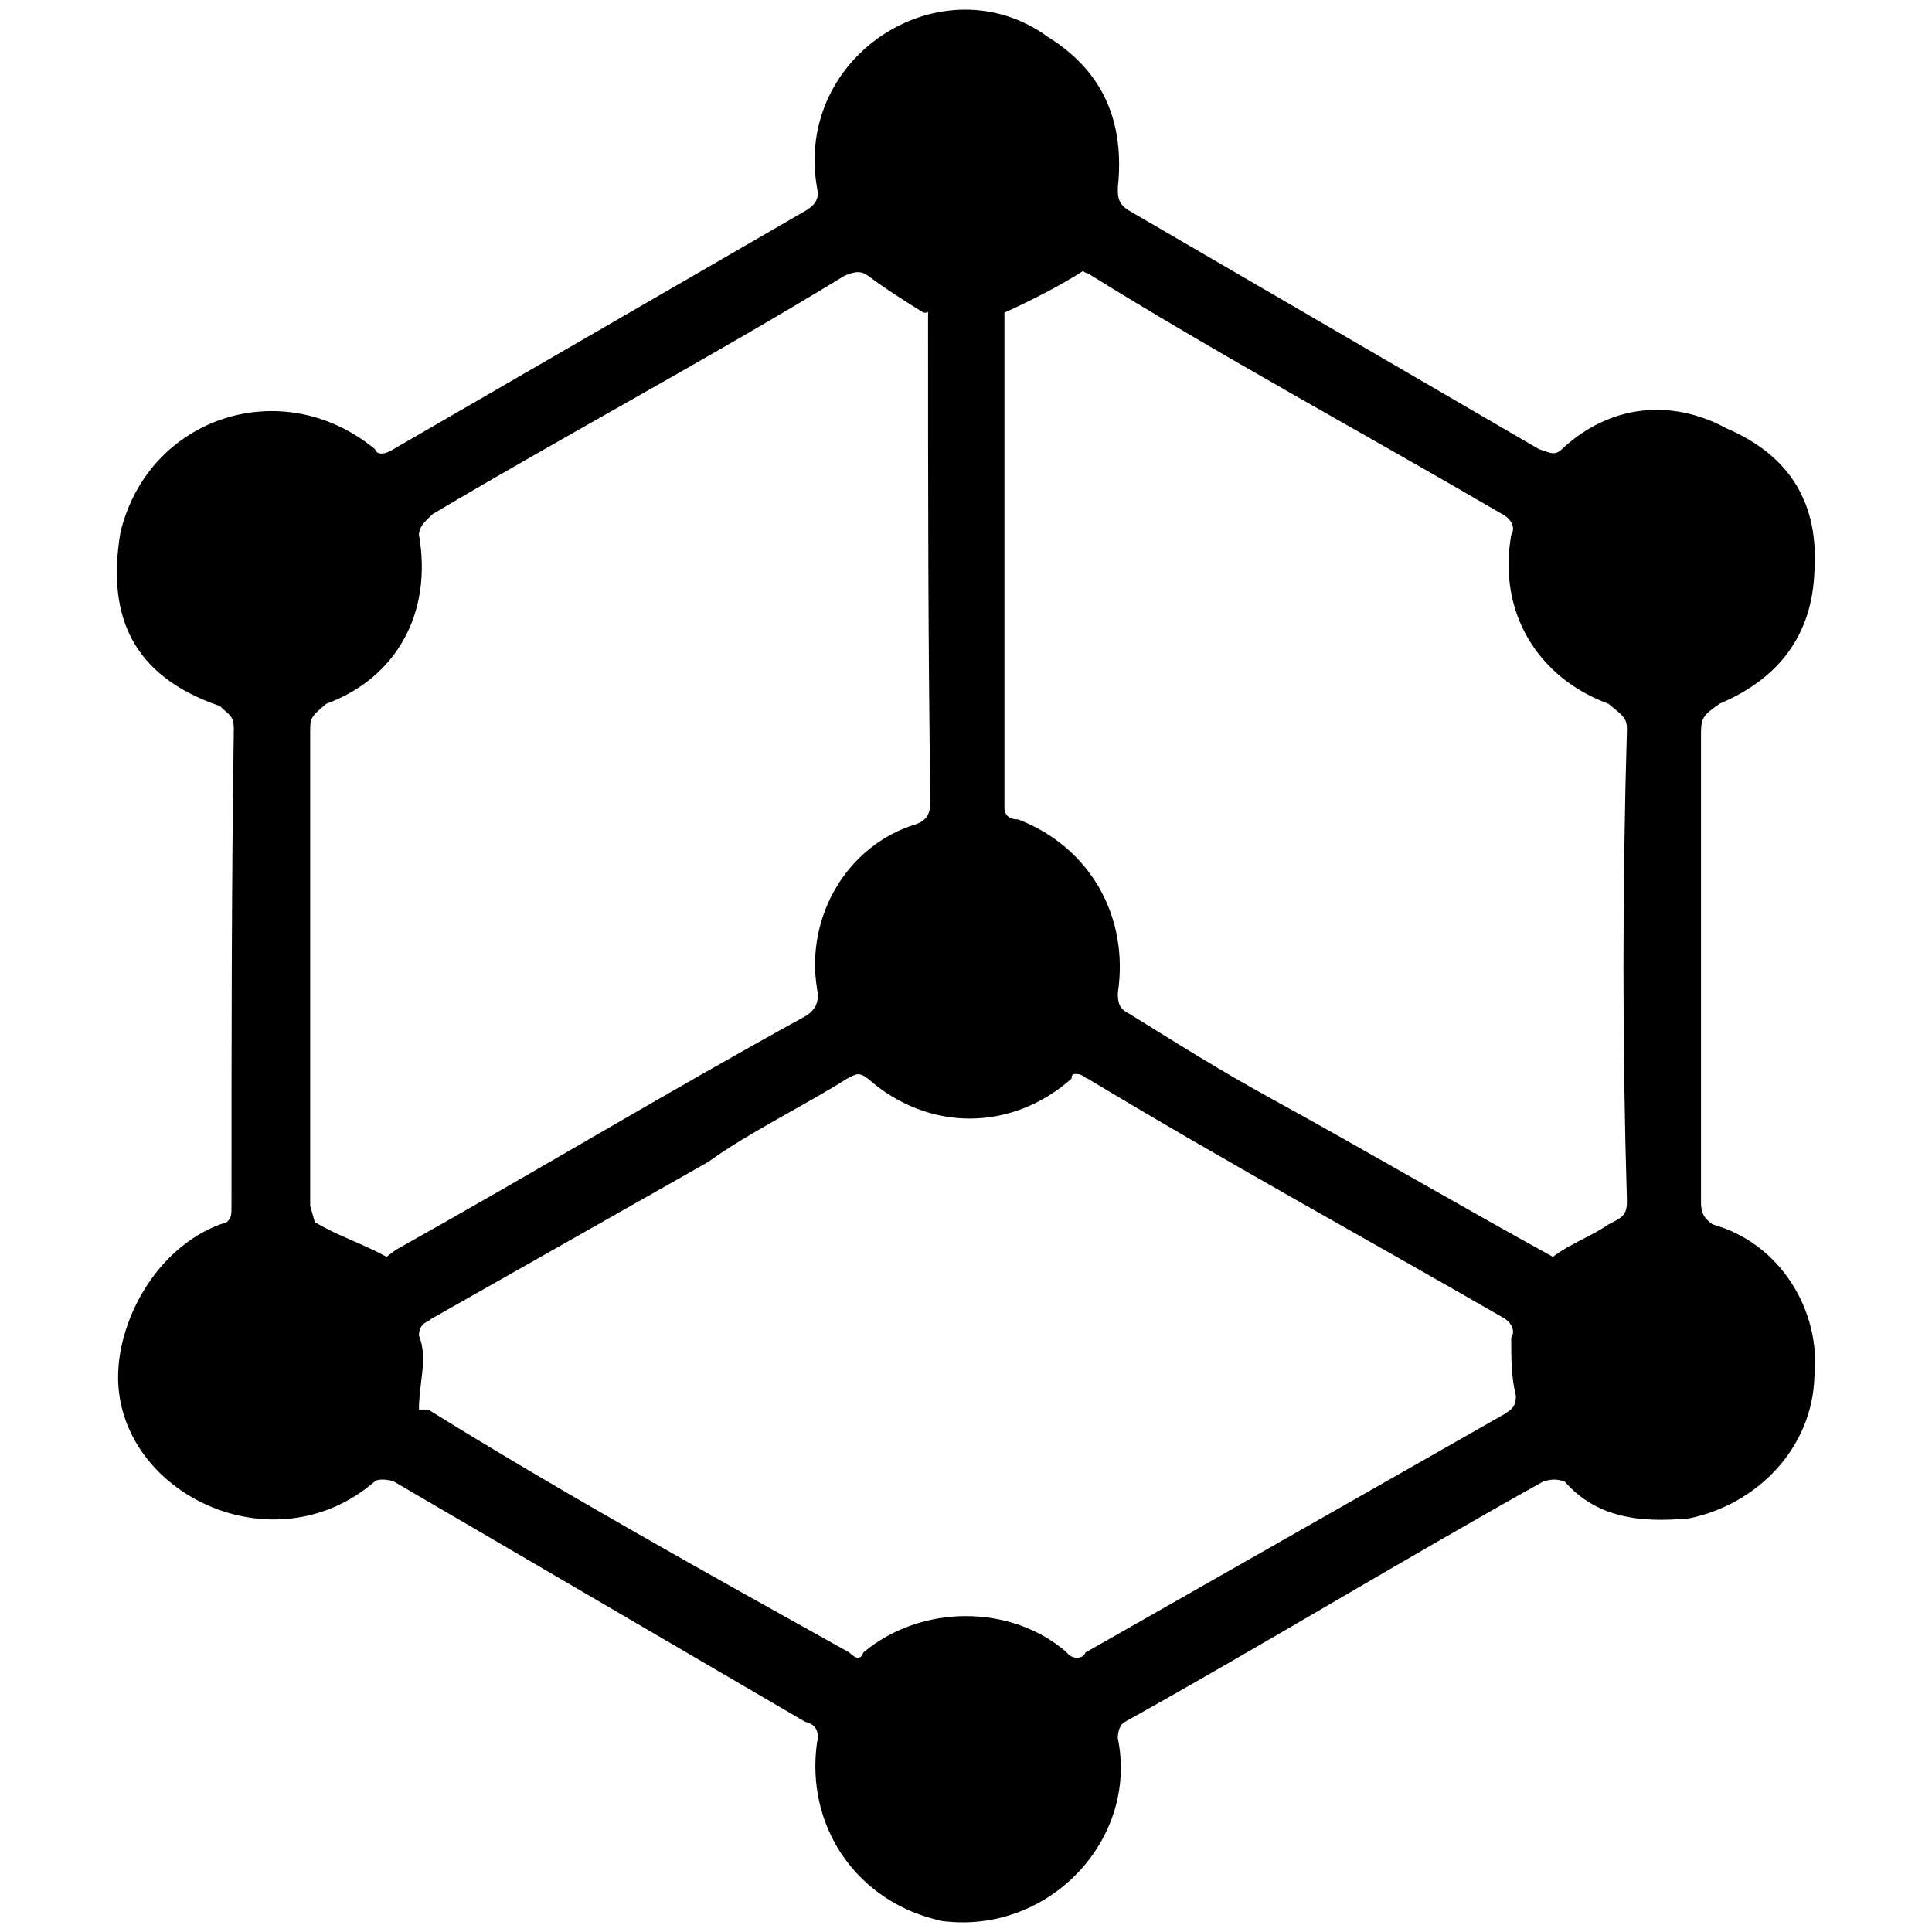
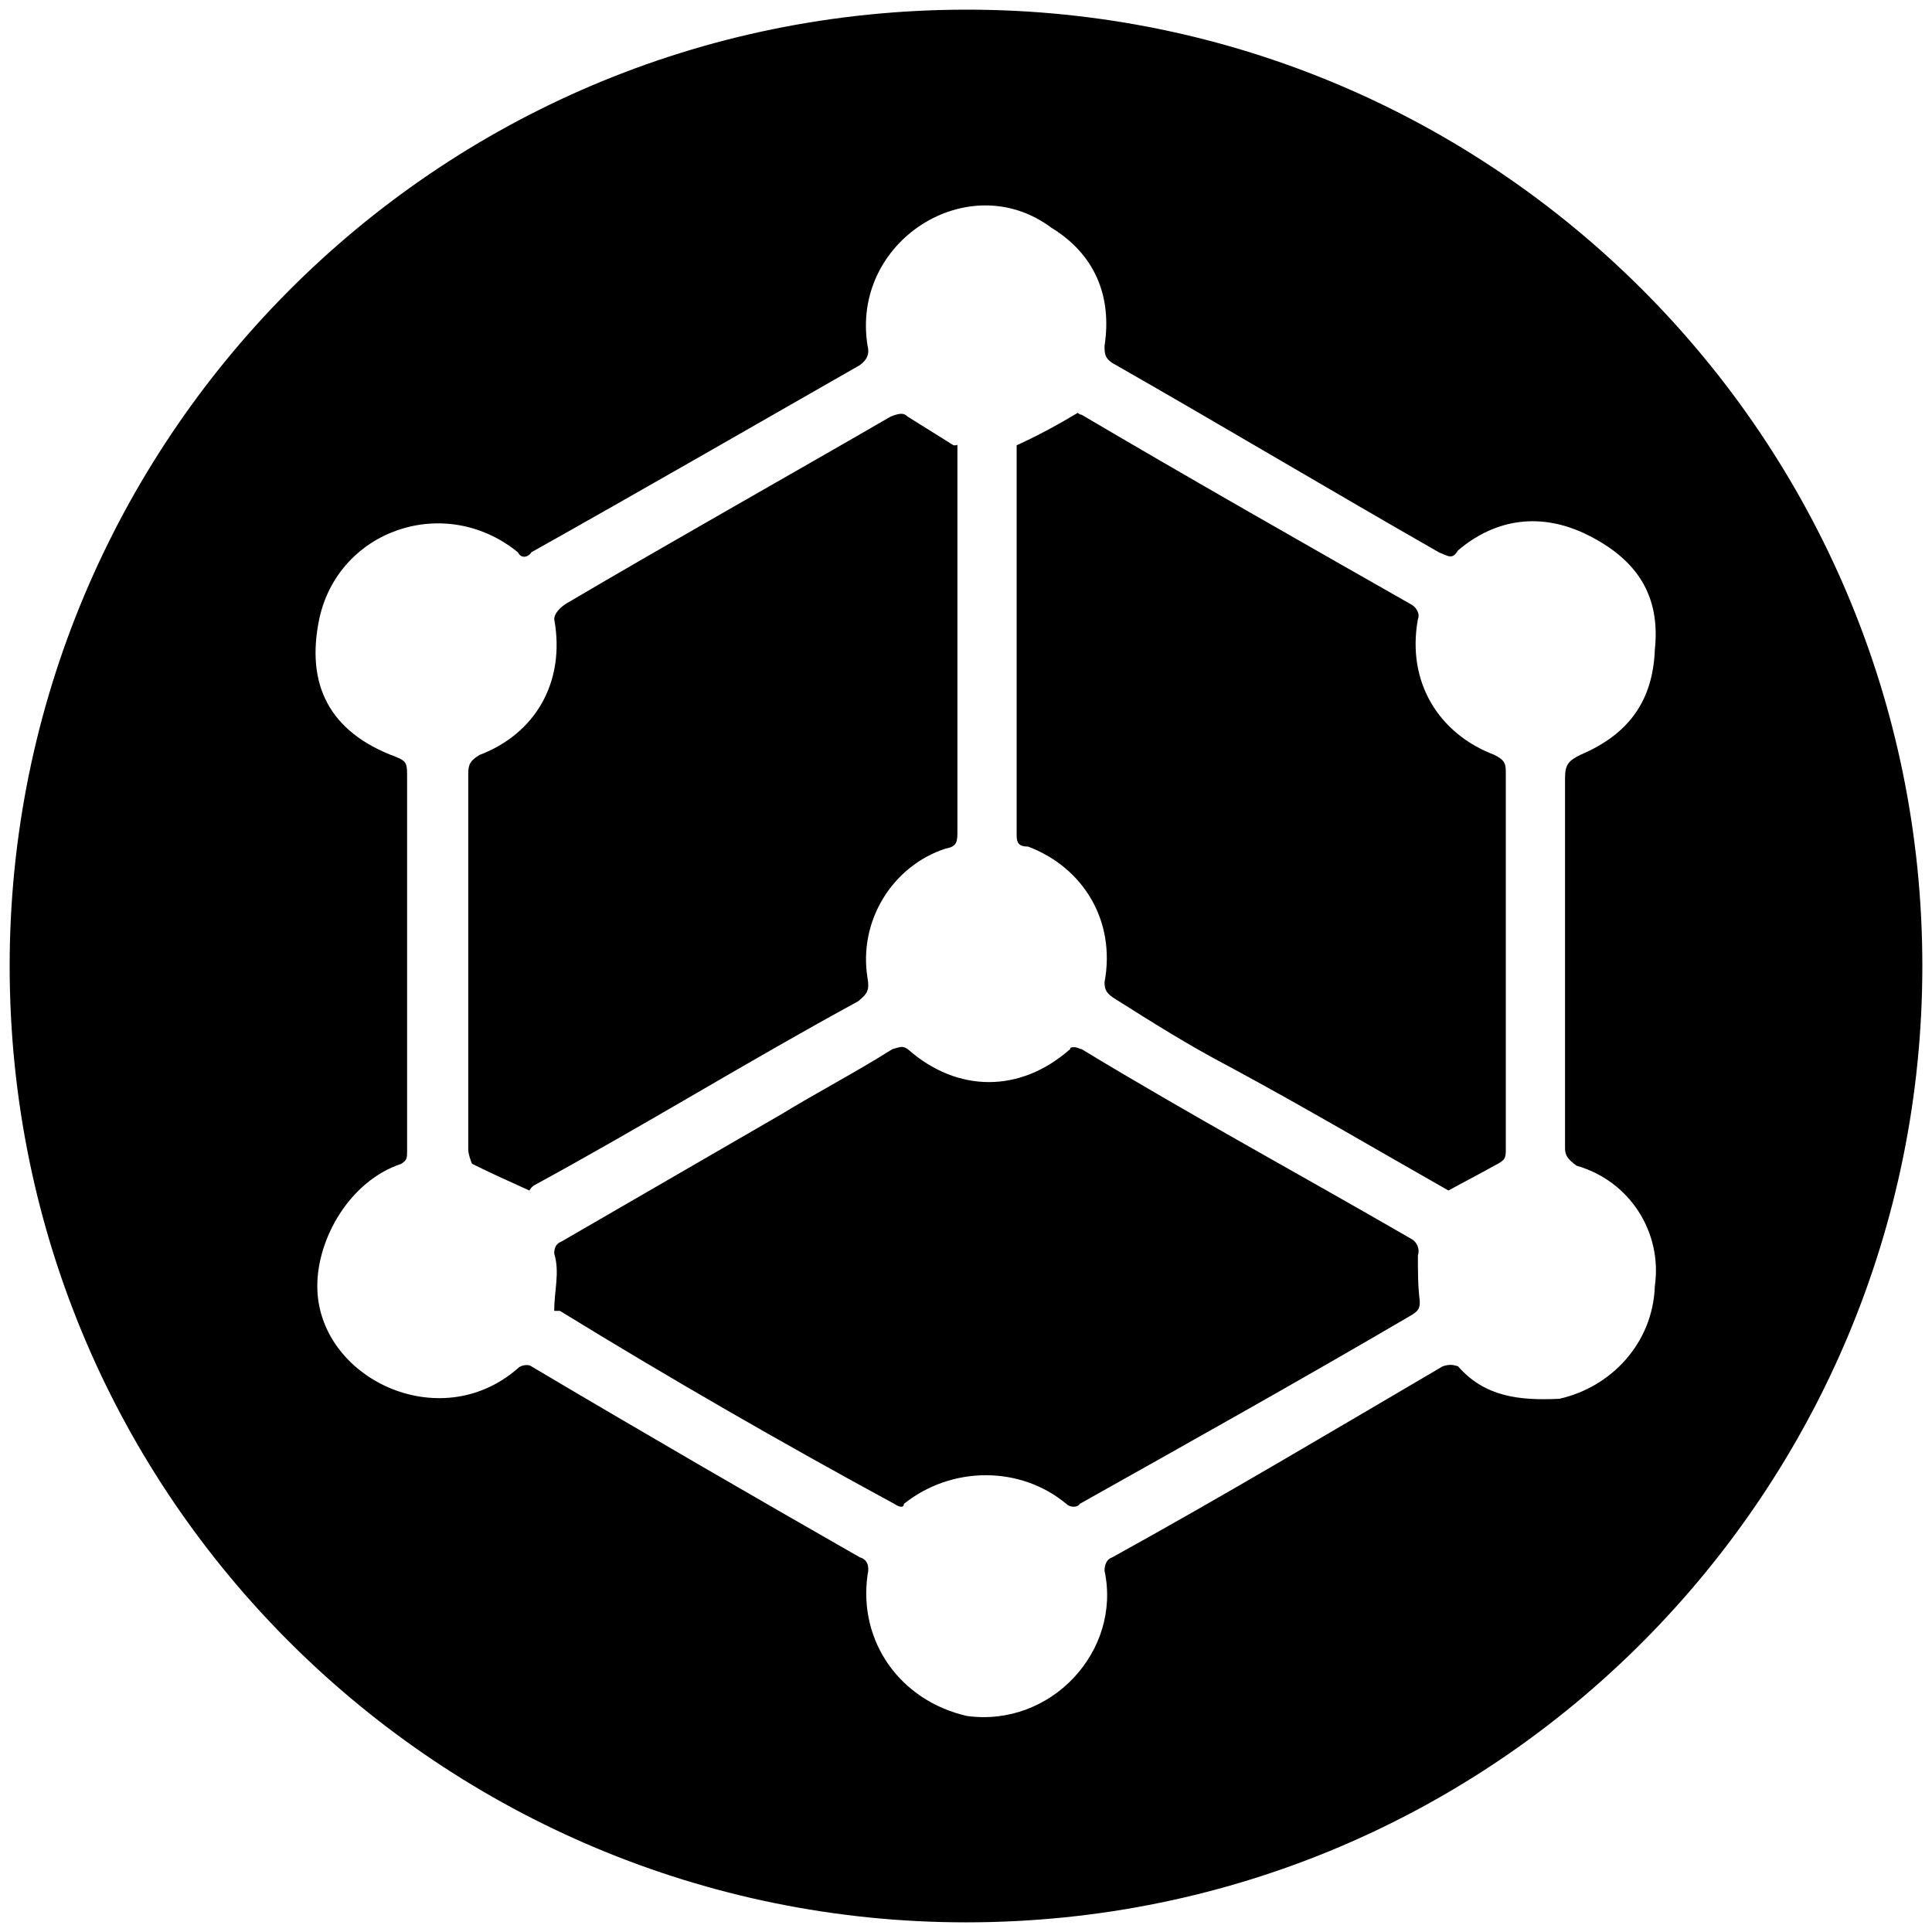
<svg xmlns="http://www.w3.org/2000/svg" width="1000" height="1000">
-   <path d="M422.868 97.138c-11.978-69.473 65.88-117.385 119.78-77.858 28.748 17.967 39.528 44.32 35.935 77.858 0 4.79 0 8.384 5.989 11.978L796.584 232.49c7.187 2.396 8.385 3.593 13.176-1.198 23.956-21.56 55.099-25.154 83.846-9.582 33.539 14.373 47.913 39.527 45.517 74.264-1.198 32.34-17.967 55.099-49.11 68.275-8.385 5.989-9.582 7.187-9.582 15.571v241.958c0 5.989 1.197 8.384 5.989 11.978 34.736 9.582 56.297 44.319 52.703 79.055-1.198 37.132-29.945 65.88-64.682 73.066-25.153 2.396-47.912 0-64.681-19.165-4.791-1.197-5.99-1.197-10.78 0-73.067 40.726-143.737 83.847-216.804 124.572-2.395 1.198-3.593 4.792-3.593 8.385 10.78 52.704-35.934 101.814-91.034 94.627-44.318-9.583-70.67-49.11-64.681-92.231 1.198-4.791 0-9.583-5.99-10.78l-213.21-124.573c-3.592-1.197-8.384-1.197-9.582 0-52.703 45.517-132.956 5.99-132.956-53.9 0-31.144 21.56-69.474 56.297-80.254 2.395-2.396 2.395-3.594 2.395-8.385 0-81.45 0-165.297 1.198-246.748 0-7.187-2.395-7.187-7.187-11.978-45.516-15.572-58.692-46.715-51.505-89.836 14.373-59.89 83.846-82.649 131.758-43.121 1.198 3.593 5.99 2.396 9.583 0l213.21-123.374c5.989-3.594 7.187-7.187 5.989-11.978zm-262.32 527.035 2.395 8.385c11.979 7.187 23.957 10.78 37.133 17.967l4.79-3.593c70.671-39.528 140.144-81.451 212.013-120.979 5.989-3.593 7.187-8.385 5.989-14.374-5.99-37.132 15.571-74.264 51.506-85.044 5.989-2.396 7.186-5.99 7.186-11.978-1.197-82.649-1.197-162.902-1.197-245.55v-8.385c0 1.197 0 1.197-2.396 1.197-9.582-5.989-19.165-11.978-28.747-19.165-3.594-2.395-5.99-2.395-11.978 0-70.671 43.122-142.54 81.451-213.21 123.375-2.396 2.395-7.187 5.989-7.187 10.78 7.187 40.725-11.978 74.264-47.912 87.44-7.187 5.989-8.385 7.187-8.385 13.176zm56.297 105.407h4.791c69.473 43.121 144.935 85.045 218.001 125.77 3.594 3.594 5.99 3.594 7.187 0 29.945-25.154 76.66-25.154 105.407 0 2.396 3.594 8.385 3.594 9.583 0l216.803-123.374c3.593-2.396 5.989-3.593 5.989-9.582-2.396-9.583-2.396-19.165-2.396-29.946 2.396-3.593 0-8.384-4.791-10.78-70.67-40.725-144.935-81.45-214.408-123.374-1.197 0-2.395-2.396-5.989-2.396-1.197 0-2.395 0-2.395 2.396-31.143 27.55-74.264 27.55-105.407 0-4.792-3.594-5.99-2.396-10.78 0-22.759 14.374-50.309 27.55-71.87 43.12l-143.736 81.452c0 1.198-5.99 1.198-5.99 8.385 4.792 11.978 0 23.956 0 38.33zM519.89 418.15c0 3.594 2.396 5.99 7.187 5.99 37.132 14.373 57.495 50.307 51.506 89.835 0 5.989 1.198 8.385 5.989 10.78 25.154 15.572 47.912 29.945 74.264 44.32 47.912 26.35 97.022 55.098 144.935 81.45 9.582-7.187 20.363-10.78 28.747-16.77 7.187-3.593 9.583-4.79 9.583-11.977-2.396-79.056-2.396-162.902 0-244.353 0-5.99-2.396-7.187-9.583-13.176-35.934-13.176-57.495-46.715-50.308-87.44 2.396-3.594 0-8.385-4.791-10.78-71.868-41.924-144.935-81.451-214.408-124.572-1.197 0-2.395-1.198-2.395-1.198-13.176 8.384-27.55 15.571-40.726 21.56z" style="fill:#000;fill-opacity:1;fill-rule:nonzero;stroke:none;" />
+   <path d="M500.496 5C223.572 5 5 229.506 5 500.002c0 276.43 224.506 495.001 495.002 495.001 276.43 0 495.001-224.506 495.001-495.001C995.003 226.539 773.464 5 500.496 5zM164.231 665.662c0-24.726 16.814-54.396 43.517-63.297 2.967-1.978 2.967-2.967 2.967-6.923V400.606c0-5.934-.989-6.923-5.934-8.901-34.616-12.858-46.484-37.583-39.56-71.21 9.89-46.483 65.274-65.274 102.857-34.615 1.978 3.956 5.934 1.978 6.923 0 56.374-31.648 114.726-65.275 170.11-96.923 3.956-2.967 4.945-5.934 3.956-9.89-8.9-54.396 52.418-92.968 94.946-61.32 22.747 13.847 31.648 35.605 27.692 61.32 0 3.956 0 6.923 5.934 9.89 55.385 31.648 111.759 65.275 167.144 96.923 4.945 1.978 6.923 3.956 9.89-.989 19.78-16.813 43.516-19.78 67.253-7.912 25.714 12.857 37.582 31.648 34.615 59.34-.989 25.715-12.857 43.517-38.571 54.397-5.934 2.967-7.912 4.945-7.912 11.868v191.868c0 3.957 1.978 5.935 5.934 8.902 27.692 7.912 44.505 34.615 40.55 62.308-.99 29.67-22.748 52.417-49.451 58.351-20.77.99-38.572-.989-52.418-16.813-2.967-.989-4.945-.989-7.912 0-57.363 33.627-113.737 67.253-171.1 98.902-2.967.989-3.956 3.956-3.956 6.923 8.901 41.538-27.692 81.099-71.209 75.165-34.615-7.912-56.374-38.572-51.429-73.187.99-3.956 0-7.912-3.956-8.901-55.384-31.649-111.758-64.286-170.11-98.902-.99-.989-4.945-.989-6.923.99-40.55 35.604-103.847 4.944-103.847-42.528zm78.132-70.22c0 .989.99 4.945 1.978 6.923 9.89 4.945 18.792 8.9 29.67 13.846 0 0 .99-1.978 2.968-2.967 56.374-30.66 110.77-64.286 167.143-94.946 4.945-3.956 5.934-5.934 4.945-11.868-4.945-29.67 12.858-58.352 40.55-67.253 5.934-.989 5.934-3.956 5.934-8.9v-200.77c0 .988 0 .988-1.978.988l-23.736-14.835c-1.978-1.978-3.956-1.978-8.901 0-56.374 32.637-112.748 64.286-168.133 96.923-2.967 1.978-5.934 4.945-5.934 7.913 5.934 32.637-9.89 59.34-38.571 70.22-4.946 2.967-5.935 4.945-5.935 9.89v107.802zm44.506 83.077h2.967c56.374 34.615 114.726 68.242 173.078 99.89 2.967 1.978 4.945 1.978 4.945 0 24.725-19.78 60.33-19.78 84.066 0 1.978 1.978 5.934 1.978 6.923 0 56.374-31.648 114.726-64.286 172.089-97.912 2.967-1.978 3.956-2.967 3.956-6.923-.99-7.912-.99-14.836-.99-23.737.99-2.967 0-6.923-3.956-8.9-56.373-32.638-114.725-64.287-170.11-97.913-.989 0-1.978-.99-3.956-.99-.989 0-1.978 0-1.978.99-25.714 22.747-58.352 22.747-84.066 0-2.967-1.978-3.956-.99-7.912 0-18.792 11.868-39.561 22.747-57.363 33.626l-112.748 65.275c-.989.99-4.945.99-4.945 6.923 2.967 9.89 0 18.792 0 29.67zm239.342-246.265c0 3.956.989 5.934 5.934 5.934 28.681 10.88 45.494 38.572 39.56 70.22 0 3.956.99 5.934 5.934 8.901 18.792 11.869 37.583 23.737 58.352 34.616 38.572 20.77 77.143 43.517 113.737 64.286 8.9-4.945 16.813-8.901 23.736-12.857 5.934-2.967 5.934-3.956 5.934-8.901V400.606c0-4.945 0-6.923-5.934-9.89-28.681-10.88-45.495-37.583-39.56-70.22.989-1.978 0-5.935-3.957-7.913-57.362-32.637-114.725-65.275-170.11-97.912-.989 0-1.978-.989-1.978-.989-9.89 5.934-20.77 11.868-31.648 16.813v.99z" style="fill:#000;fill-opacity:1;fill-rule:nonzero;stroke:none;" />
</svg>
